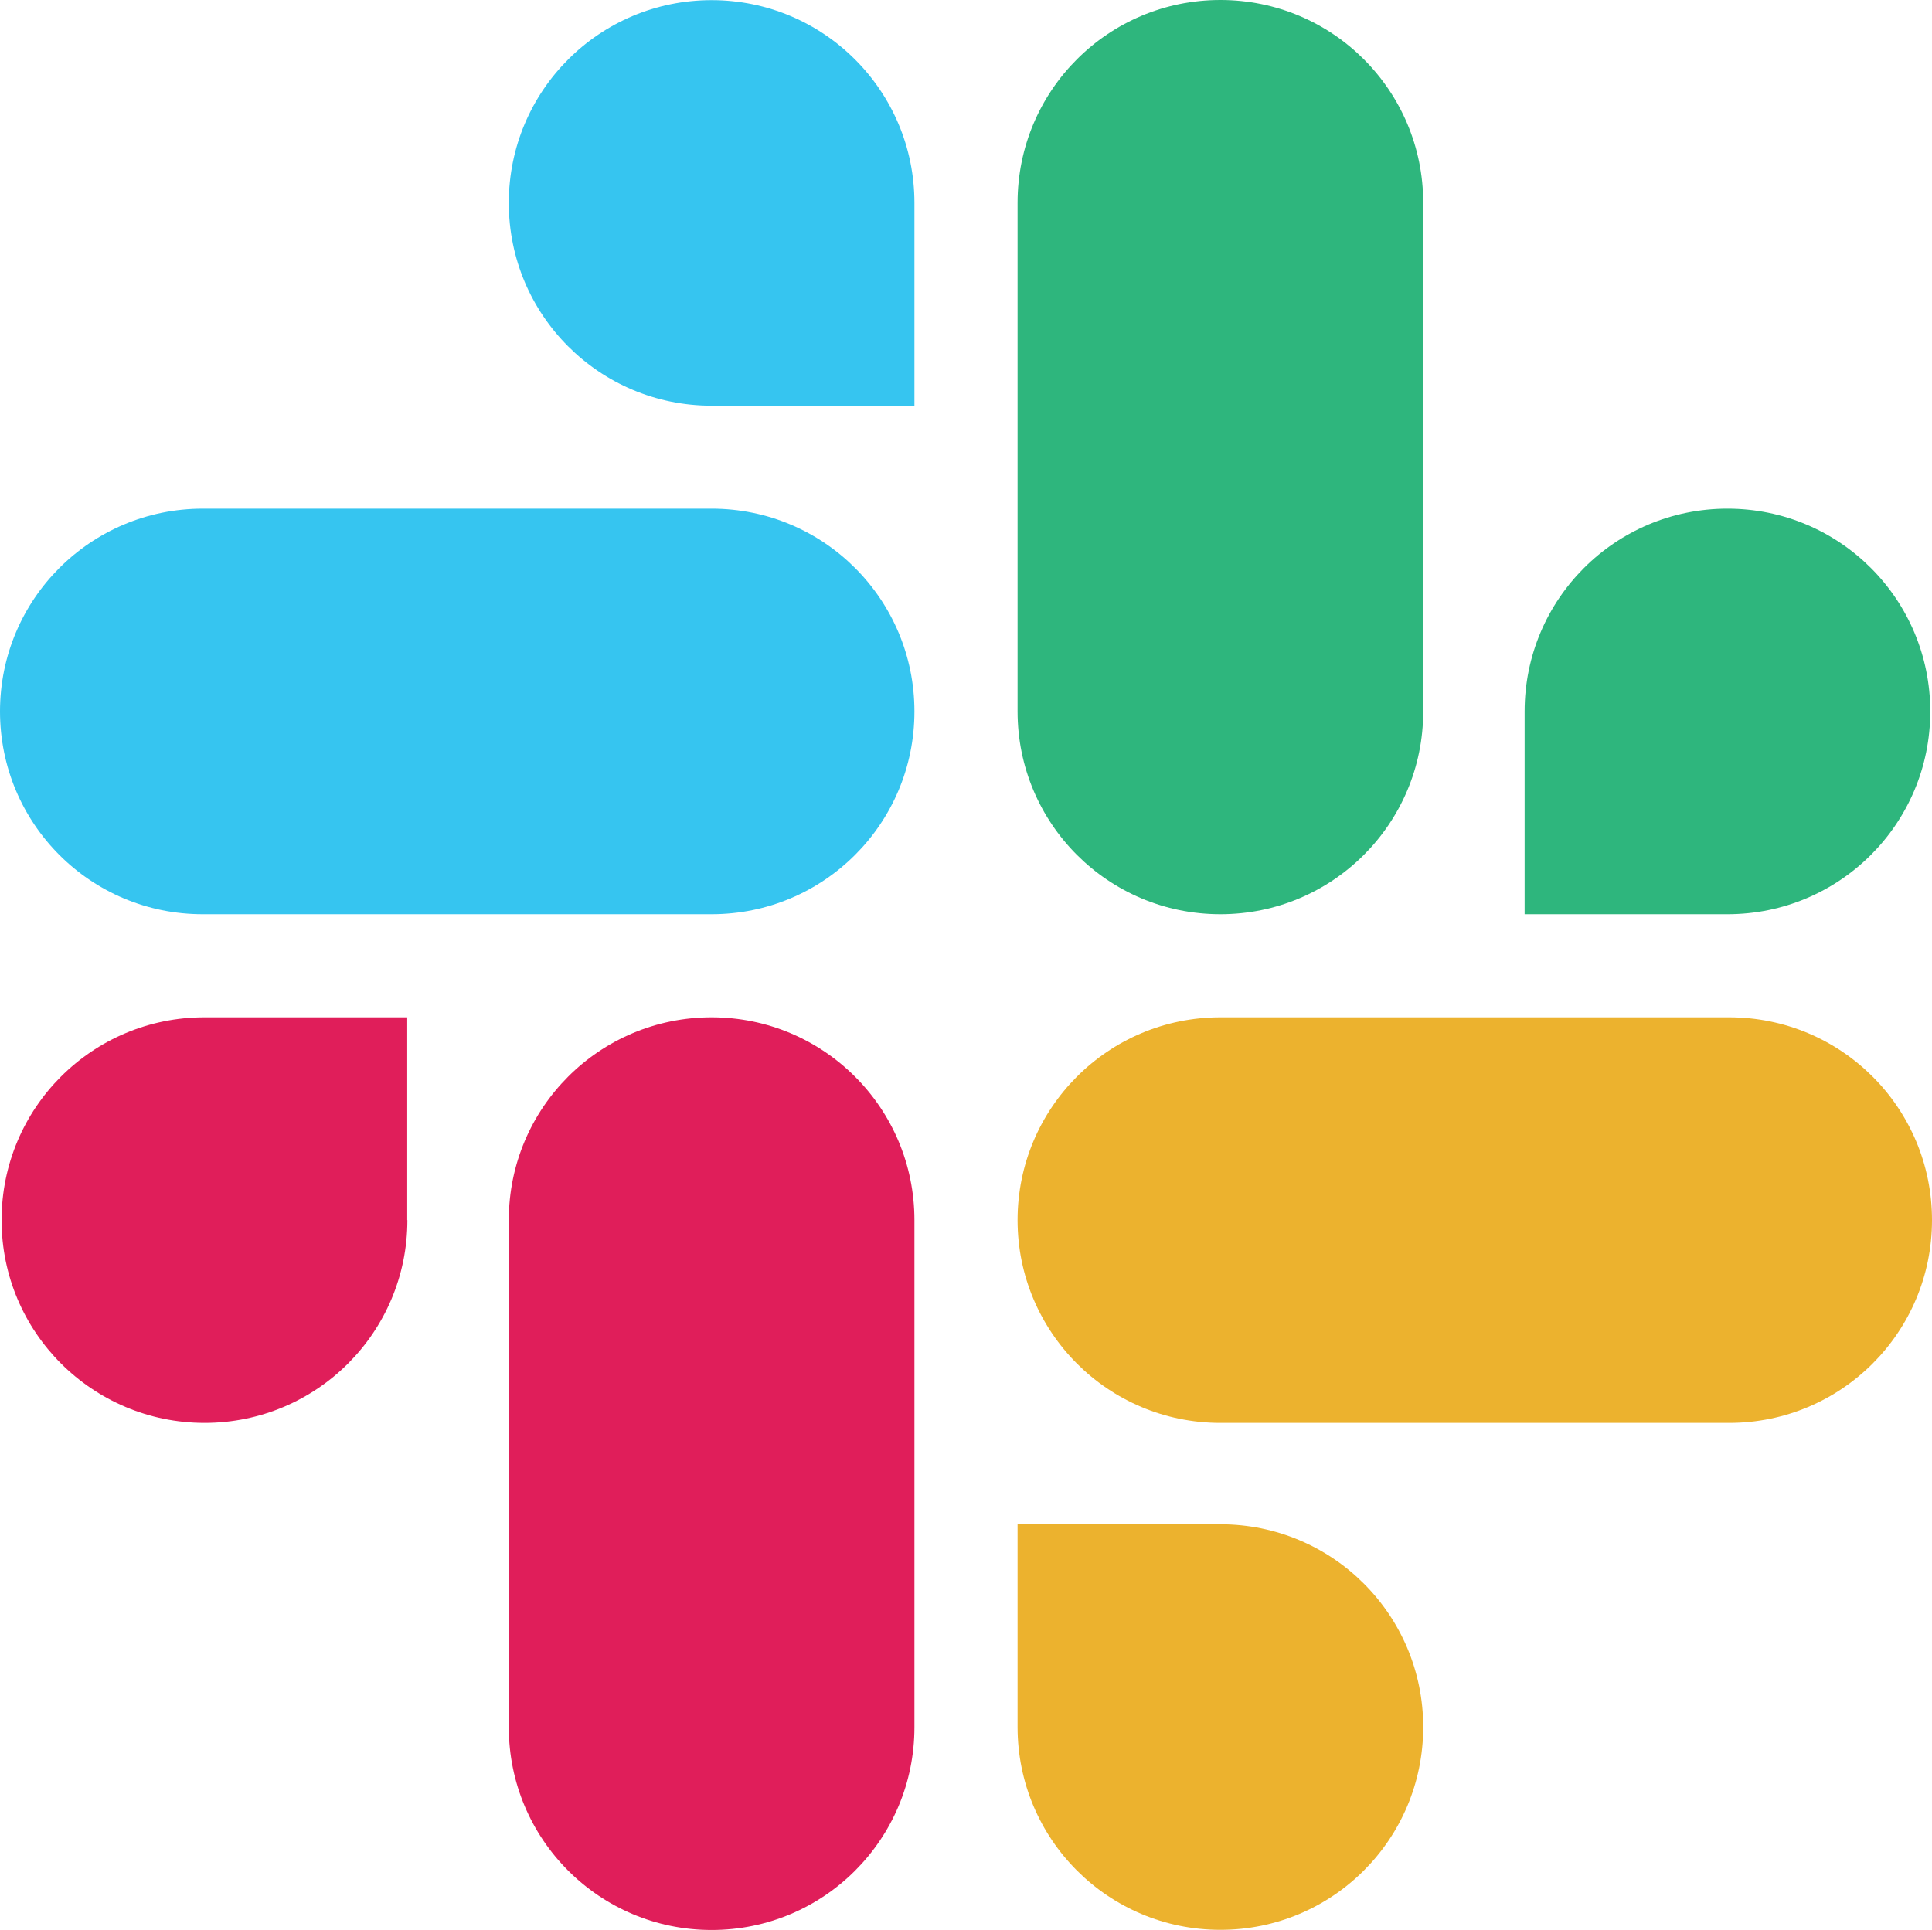
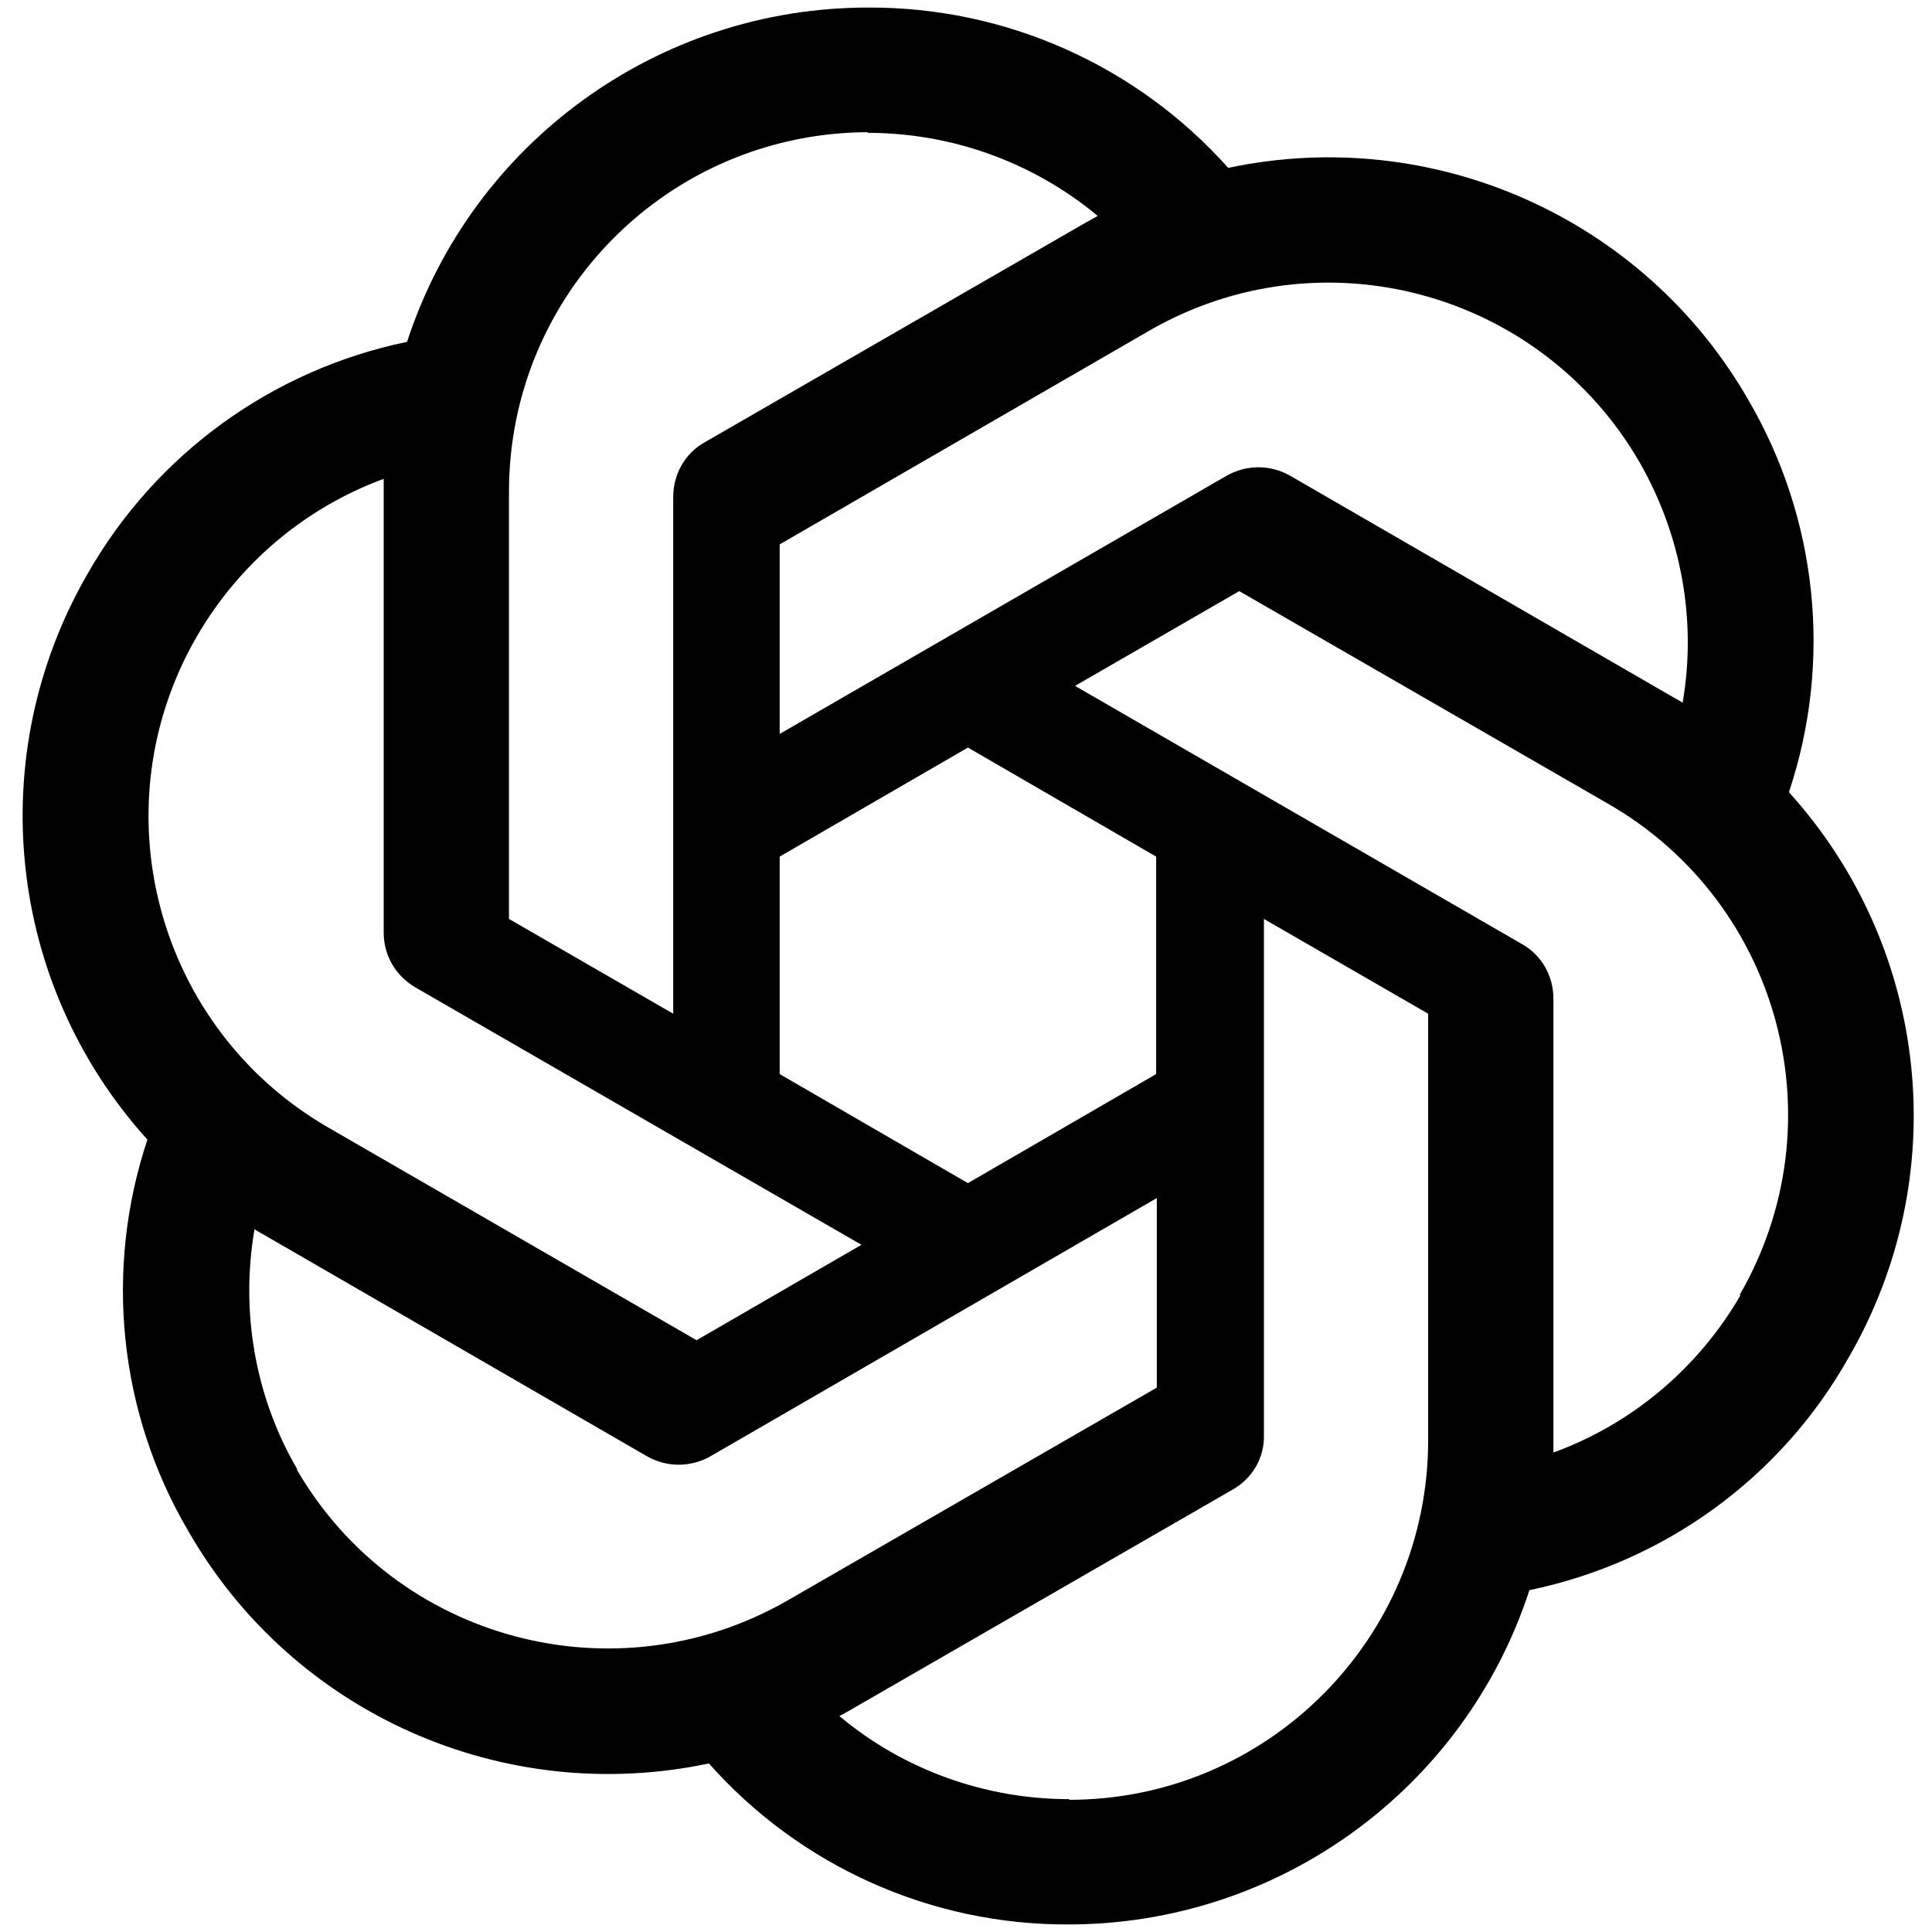
- <svg version="1.1" y="0px" viewBox="0 0 122.88 122.78" style="enable-background:new 0 0 122.88 122.78" xml:space="preserve">
-   <style type="text/css">
-         
-         .slack-red {
-             fill: #E01E5A;
-         }
- 
-         .slack-yellow {
-             fill: #ECB22E;
-         }
- 
-         .slack-green {
-             fill: #2EB67D;
-         }
- 
-         .slack-sky {
-             fill: #36C5F0;
-         }
-         
-     </style>
-   <g>
-     <path class="slack-red" d="M25.91,77.62c0,7.14-5.77,12.9-12.9,12.9S0.1,84.75,0.1,77.62c0-7.14,5.77-12.9,12.9-12.9h12.9V77.62 L25.91,77.62z M32.36,77.62c0-7.14,5.77-12.9,12.9-12.9s12.9,5.77,12.9,12.9v32.26c0,7.14-5.77,12.9-12.9,12.9 s-12.9-5.77-12.9-12.9V77.62L32.36,77.62z" />
-     <path class="slack-sky" d="M45.26,25.81c-7.14,0-12.9-5.77-12.9-12.9c0-7.14,5.77-12.9,12.9-12.9s12.9,5.77,12.9,12.9v12.9H45.26 L45.26,25.81z M45.26,32.36c7.14,0,12.9,5.77,12.9,12.9c0,7.14-5.77,12.9-12.9,12.9H12.9C5.77,58.17,0,52.4,0,45.26 c0-7.14,5.77-12.9,12.9-12.9H45.26L45.26,32.36z" />
-     <path class="slack-green" d="M96.97,45.26c0-7.14,5.77-12.9,12.9-12.9c7.14,0,12.9,5.77,12.9,12.9c0,7.14-5.77,12.9-12.9,12.9h-12.9V45.26 L96.97,45.26z M90.52,45.26c0,7.14-5.77,12.9-12.9,12.9c-7.14,0-12.9-5.77-12.9-12.9V12.9c0-7.14,5.77-12.9,12.9-12.9 c7.14,0,12.9,5.77,12.9,12.9V45.26L90.52,45.26z" />
-     <path class="slack-yellow" d="M77.62,96.97c7.14,0,12.9,5.77,12.9,12.9c0,7.14-5.77,12.9-12.9,12.9c-7.14,0-12.9-5.77-12.9-12.9v-12.9H77.62 L77.62,96.97z M77.62,90.52c-7.14,0-12.9-5.77-12.9-12.9c0-7.14,5.77-12.9,12.9-12.9h32.36c7.14,0,12.9,5.77,12.9,12.9 c0,7.14-5.77,12.9-12.9,12.9H77.62L77.62,90.52z" />
-   </g>
+ <svg xmlns="http://www.w3.org/2000/svg" viewBox="0 0 512 512" fill-rule="evenodd" clip-rule="evenodd" stroke-linejoin="round" stroke-miterlimit="2">
+   <path d="M474.123 209.81c11.525-34.577 7.569-72.423-10.838-103.904-27.696-48.168-83.433-72.94-137.794-61.414a127.14 127.14 0 00-95.475-42.49c-55.564 0-104.936 35.781-122.139 88.593-35.781 7.397-66.574 29.76-84.637 61.414-27.868 48.167-21.503 108.72 15.826 150.007-11.525 34.578-7.569 72.424 10.838 103.733 27.696 48.34 83.433 73.111 137.966 61.585 24.084 27.18 58.833 42.835 95.303 42.663 55.564 0 104.936-35.782 122.139-88.594 35.782-7.397 66.574-29.76 84.465-61.413 28.04-48.168 21.676-108.722-15.654-150.008v-.172zm-39.567-87.218c11.01 19.267 15.139 41.803 11.354 63.65-.688-.516-2.064-1.204-2.924-1.72l-101.152-58.49a16.965 16.965 0 00-16.687 0L206.621 194.5v-50.232l97.883-56.597c45.587-26.32 103.732-10.666 130.052 34.921zm-227.935 104.42l49.888-28.9 49.887 28.9v57.63l-49.887 28.9-49.888-28.9v-57.63zm23.223-191.81c22.364 0 43.867 7.742 61.07 22.02-.688.344-2.064 1.204-3.097 1.72L186.666 117.26c-5.161 2.925-8.258 8.43-8.258 14.45v136.934l-43.523-25.116V130.333c0-52.64 42.491-95.13 95.131-95.302l-.172.172zM52.14 168.697c11.182-19.268 28.557-34.062 49.544-41.803V247.14c0 6.02 3.097 11.354 8.258 14.45l118.354 68.295-43.695 25.288-97.711-56.425c-45.415-26.32-61.07-84.465-34.75-130.052zm26.665 220.71c-11.182-19.095-15.139-41.802-11.354-63.65.688.516 2.064 1.204 2.924 1.72l101.152 58.49a16.965 16.965 0 0016.687 0l118.354-68.467v50.232l-97.883 56.425c-45.587 26.148-103.732 10.665-130.052-34.75h.172zm204.54 87.39c-22.192 0-43.867-7.741-60.898-22.02a62.439 62.439 0 003.097-1.72l101.152-58.317c5.16-2.924 8.429-8.43 8.257-14.45V243.527l43.523 25.116v113.022c0 52.64-42.663 95.303-95.131 95.303v-.172zM461.22 343.303c-11.182 19.267-28.729 34.061-49.544 41.63V264.687c0-6.021-3.097-11.526-8.257-14.45L284.893 181.77l43.523-25.116 97.883 56.424c45.587 26.32 61.07 84.466 34.75 130.053l.172.172z" fill-rule="nonzero" />
</svg>
